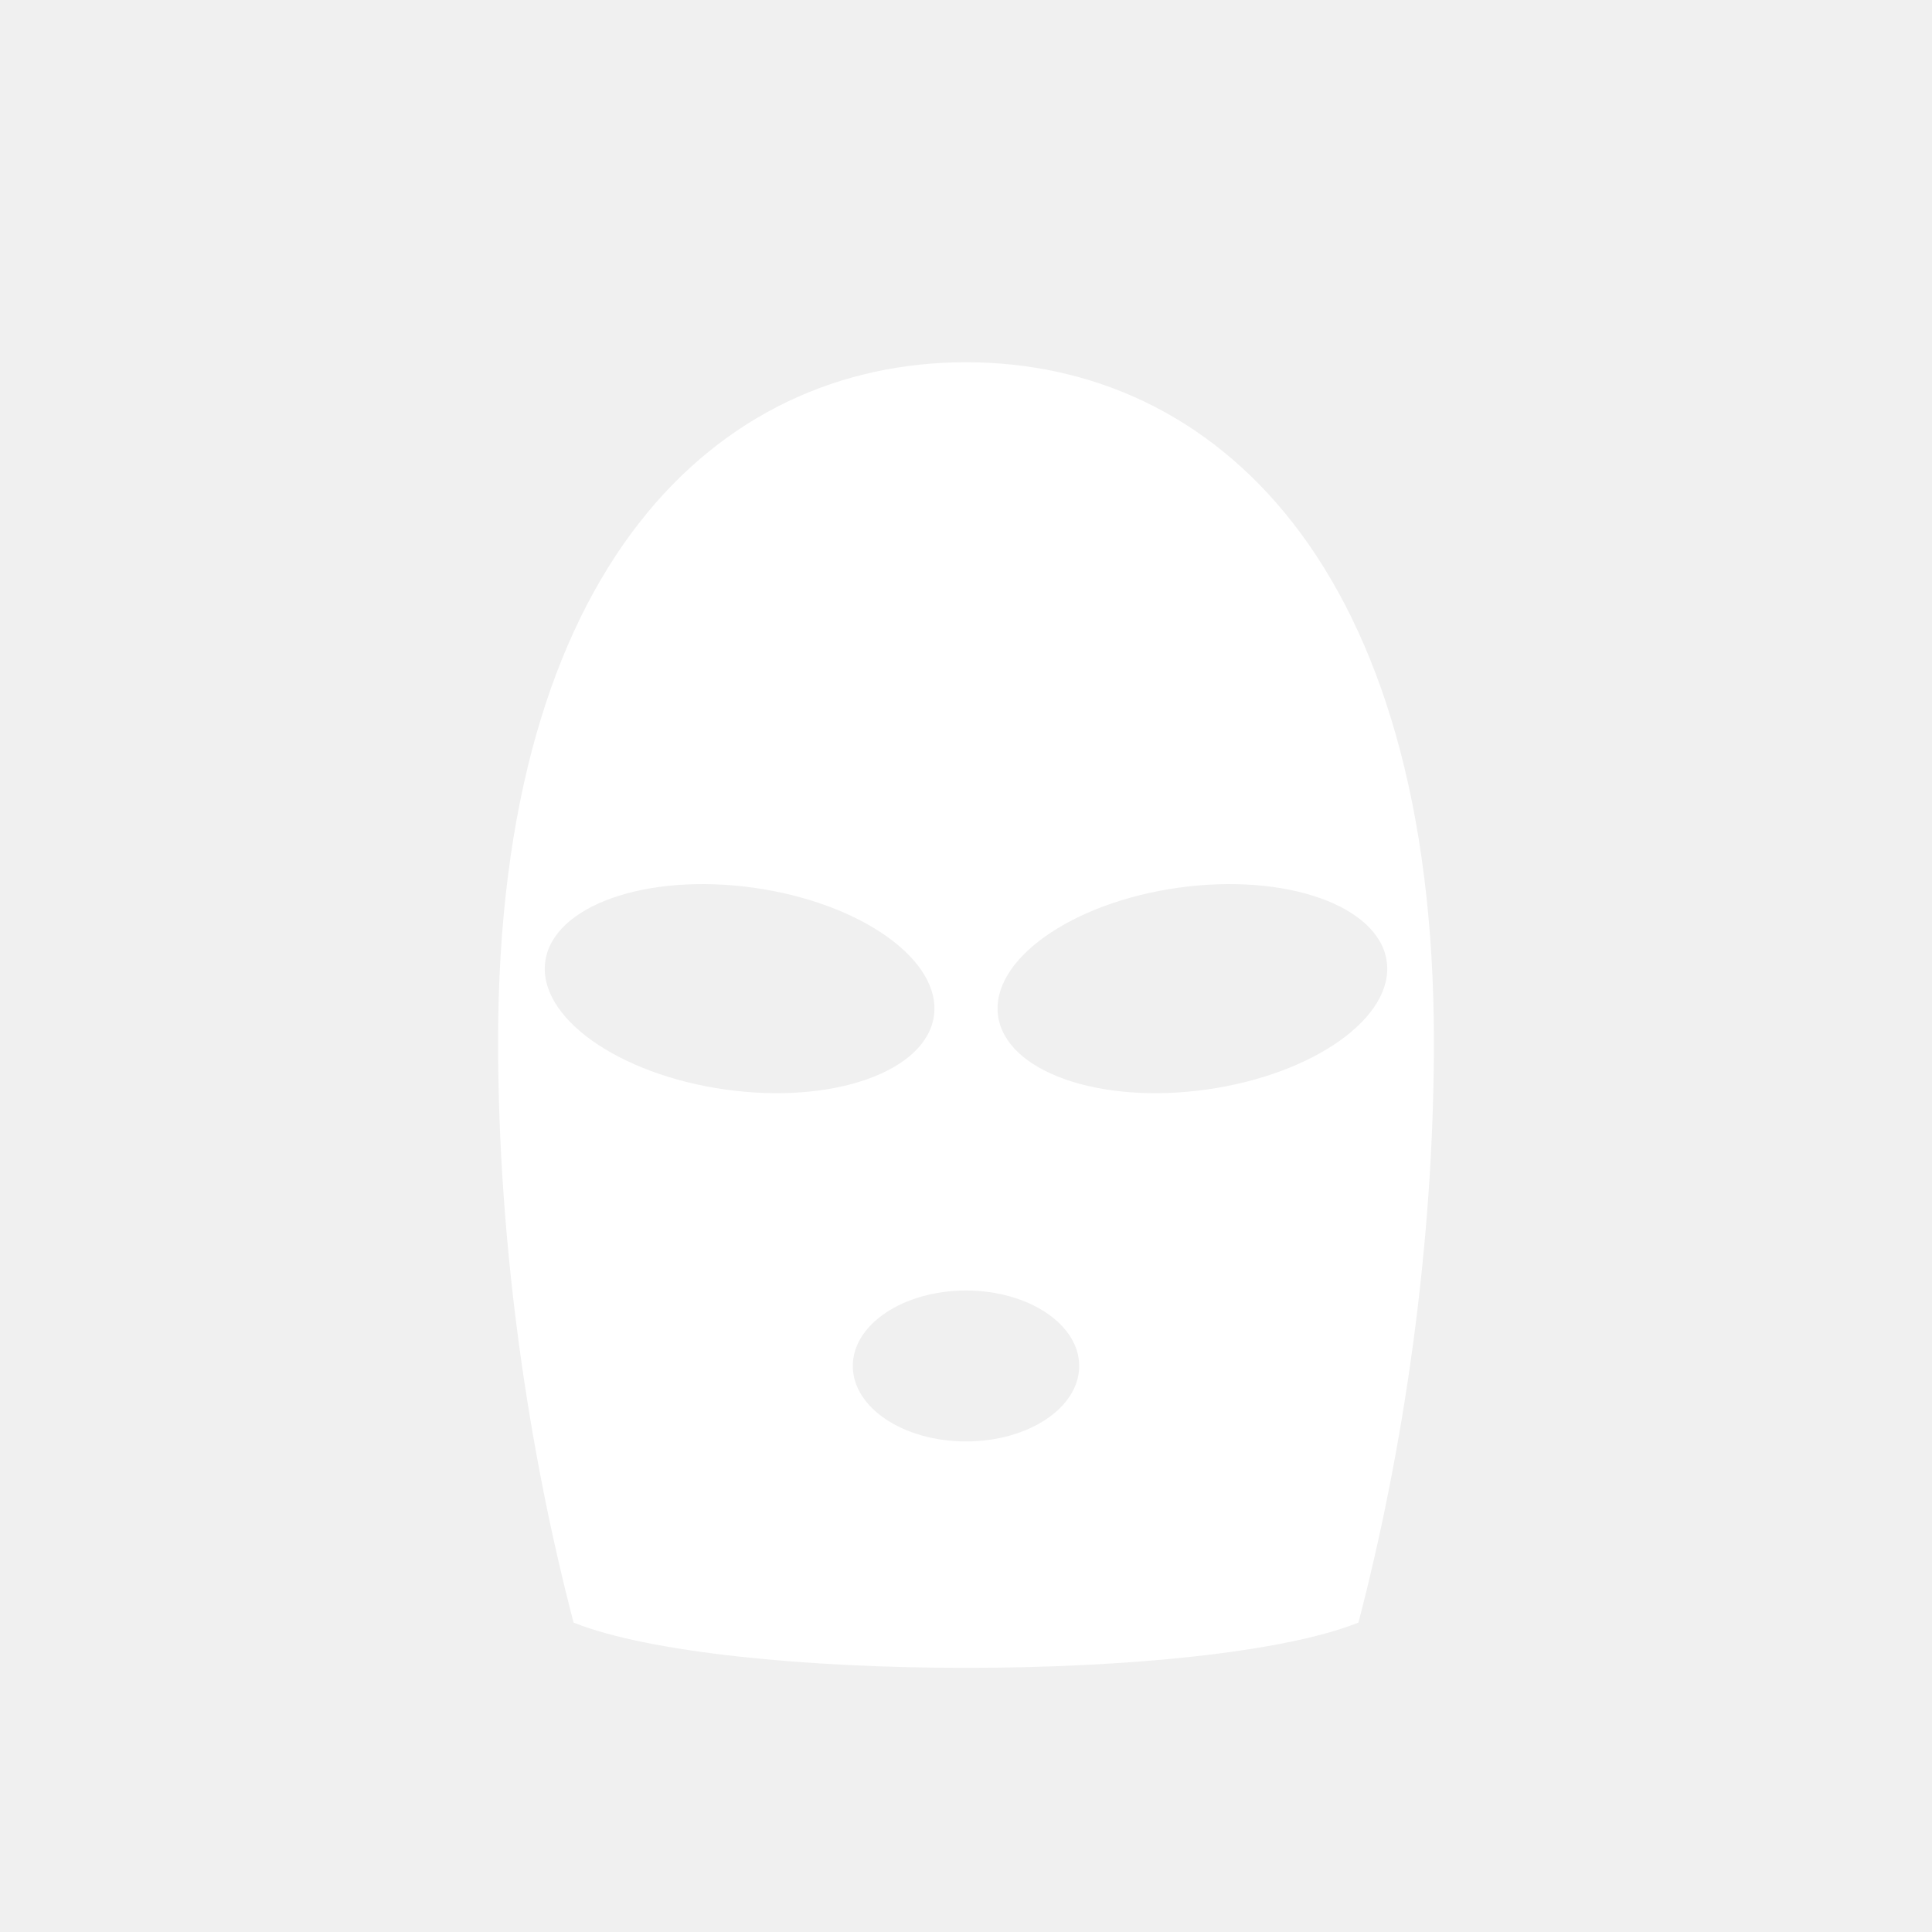
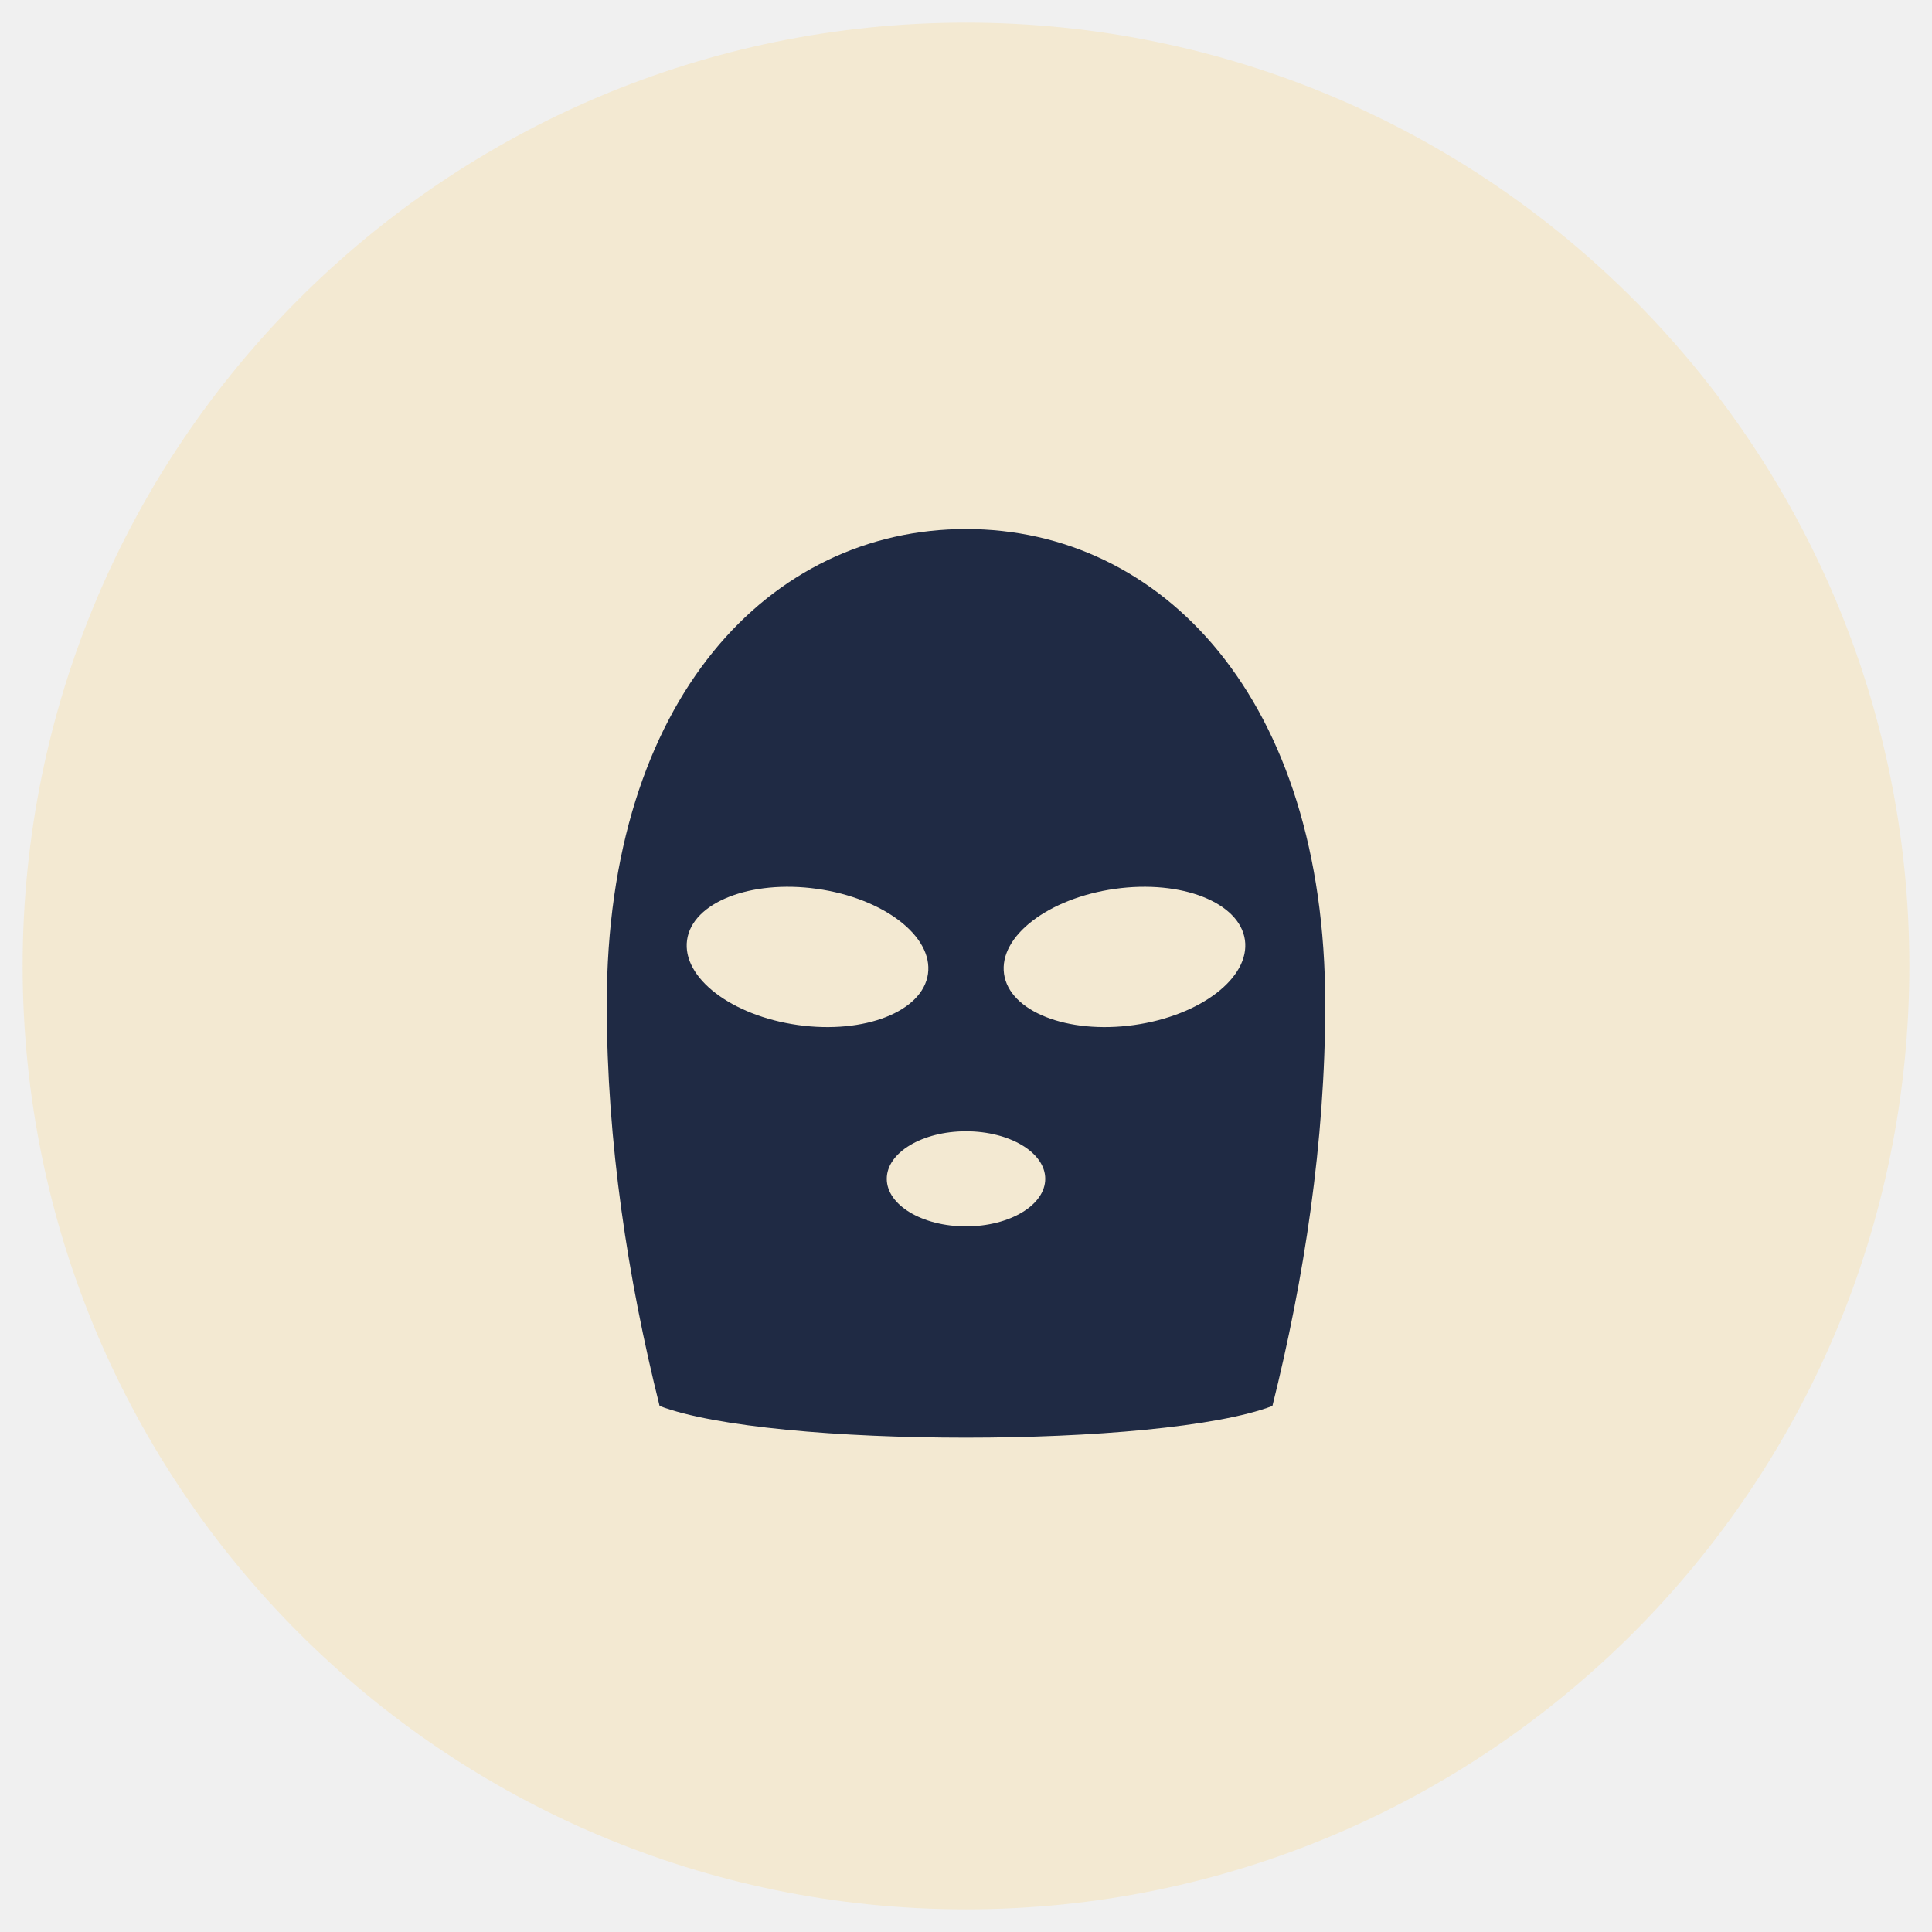
- <svg xmlns="http://www.w3.org/2000/svg" viewBox="0 0 512 512">
-   <path fill="#FFFFFF" fill-rule="evenodd" d="     M 152 430     C 140 384 132 330 132 276     C 132 150 190 96 256 96     C 322 96 380 150 380 276     C 380 330 372 384 360 430     C 320 446 192 446 152 430 Z     M 247.5 269.2 A 52 27 8 0 1 144.5 254.8 A 52 27 8 0 1 247.5 269.2 Z     M 367.5 254.8 A 52 27 -8 0 1 264.5 269.2 A 52 27 -8 0 1 367.5 254.8 Z     M 286 362 A 30 20 0 0 1 226 362 A 30 20 0 0 1 286 362 Z   " />
+ <svg xmlns="http://www.w3.org/2000/svg" width="512" height="512" viewBox="0 0 512 512">
+   <circle cx="256" cy="256" r="250" fill="#F3E9D2" />
+   <path fill="#1F2A44" fill-rule="evenodd" transform="translate(256 262) scale(0.70) translate(-256 -262)" d="M 140 420 C 128 372 120 320 120 268 C 120 152 182 88 256 88 C 330 88 392 152 392 268 C 392 320 384 372 372 420 C 330 436 182 436 140 420 Z M 150.4 243.6 a 46 26 8 1 0 91.2 12.8 a 46 26 8 1 0 -91.2 -12.8 Z M 270.4 256.4 a 46 26 -8 1 0 91.2 -12.8 a 46 26 -8 1 0 -91.2 12.8 Z M 226 334 a 30 18 0 1 0 60 0 a 30 18 0 1 0 -60 0 Z" />
</svg>
